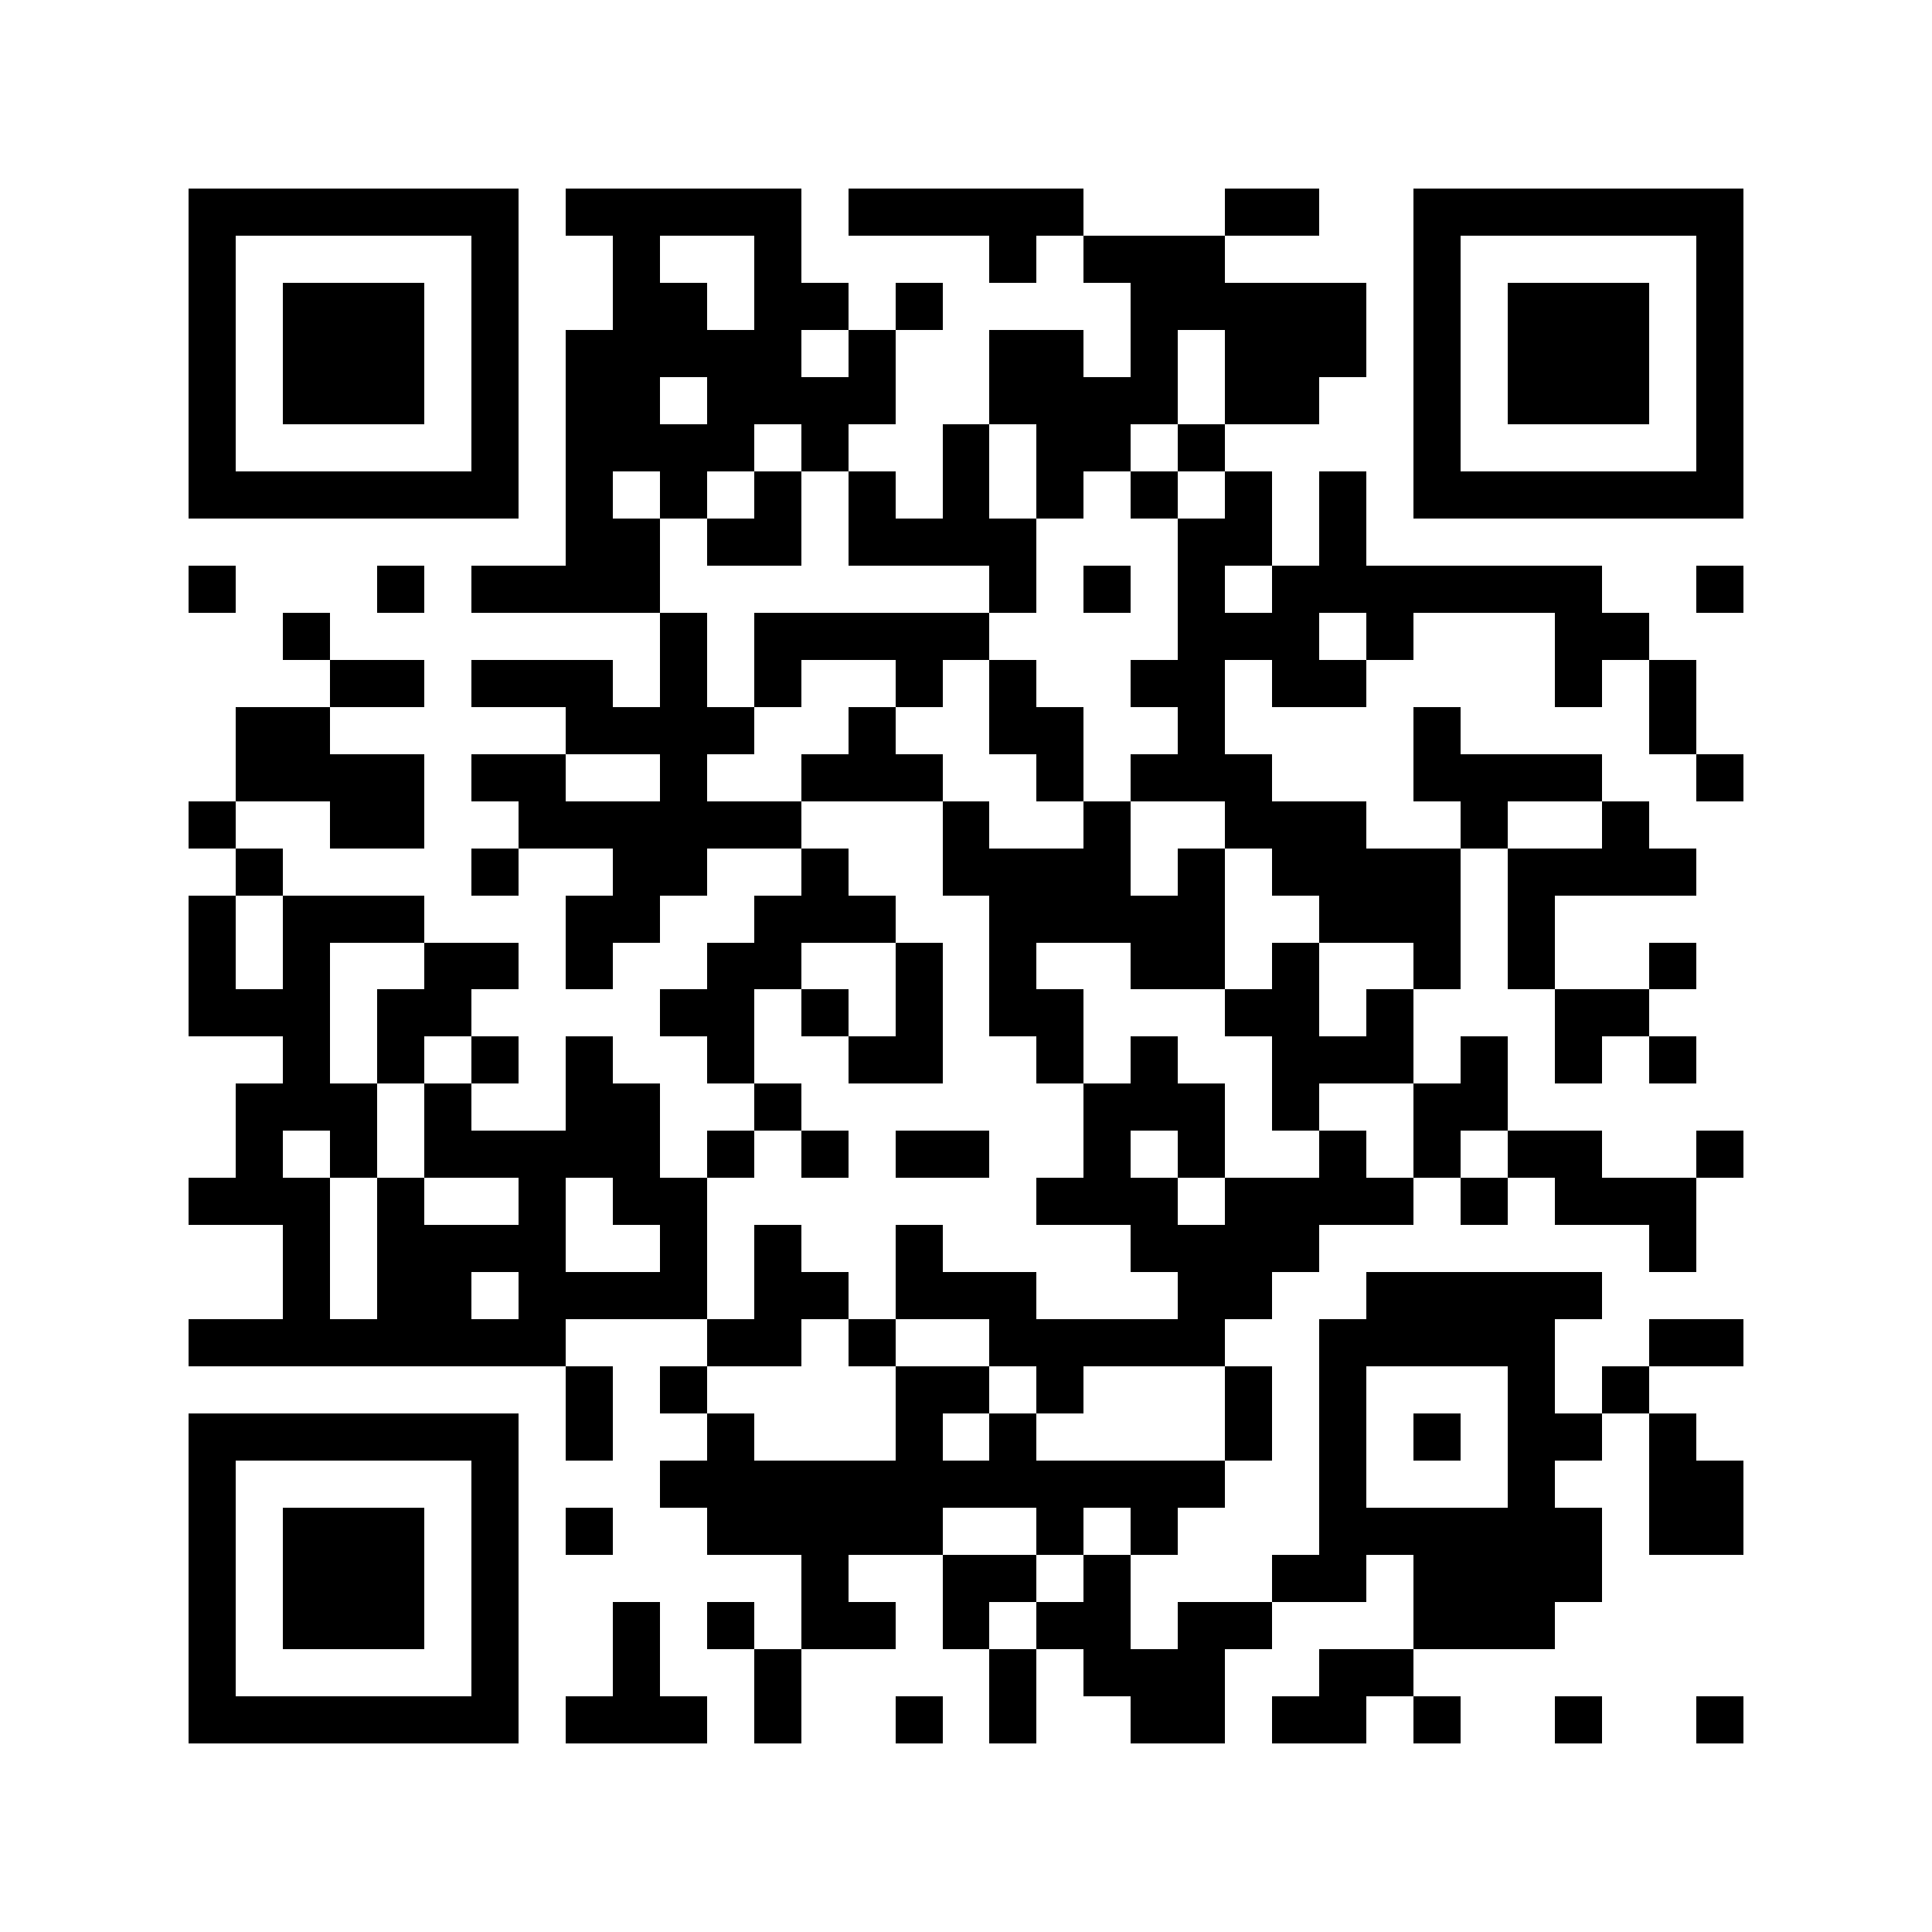
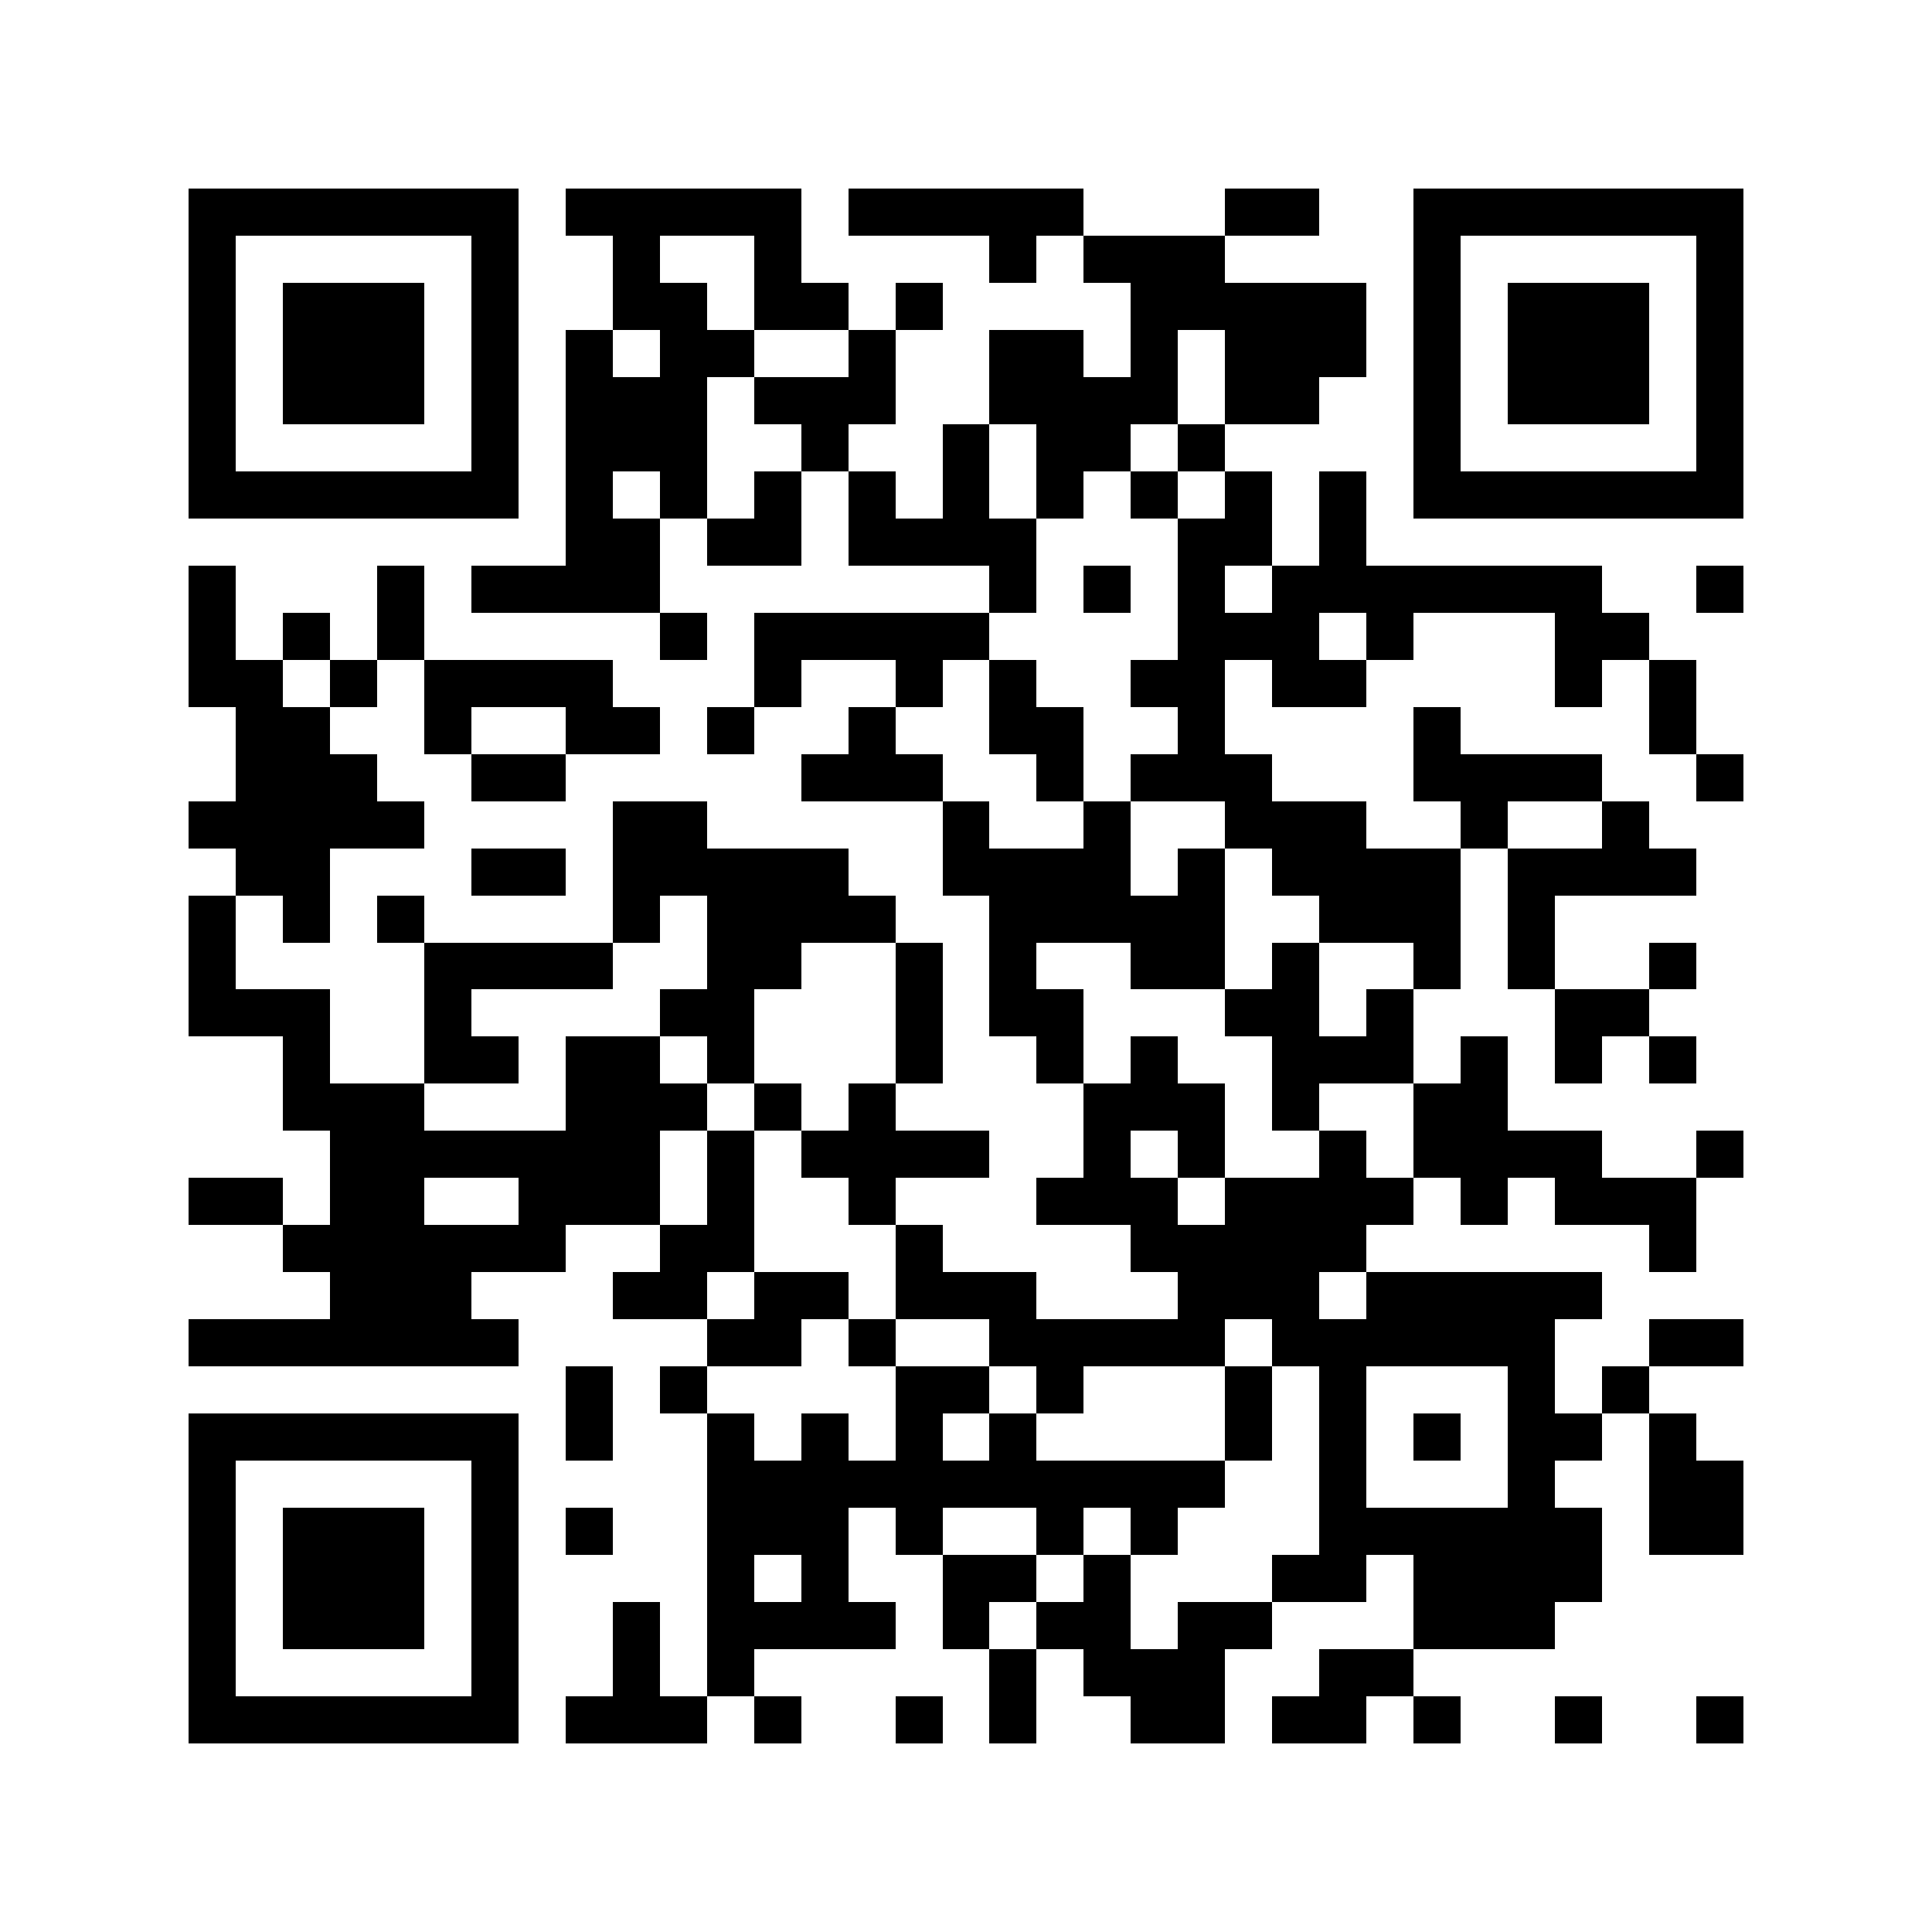
<svg xmlns="http://www.w3.org/2000/svg" viewBox="0 0 41 41" shape-rendering="crispEdges">
  <path fill="#ffffff" d="M0 0h41v41H0z" />
-   <path stroke="#000000" d="M4 4.5h7m1 0h5m1 0h5m3 0h2m2 0h7M4 5.5h1m5 0h1m2 0h1m2 0h1m4 0h1m1 0h3m4 0h1m5 0h1M4 6.5h1m1 0h3m1 0h1m2 0h2m1 0h2m1 0h1m4 0h5m1 0h1m1 0h3m1 0h1M4 7.5h1m1 0h3m1 0h1m1 0h5m1 0h1m2 0h2m1 0h1m1 0h3m1 0h1m1 0h3m1 0h1M4 8.5h1m1 0h3m1 0h1m1 0h2m1 0h4m2 0h4m1 0h2m2 0h1m1 0h3m1 0h1M4 9.5h1m5 0h1m1 0h4m1 0h1m2 0h1m1 0h2m1 0h1m4 0h1m5 0h1M4 10.5h7m1 0h1m1 0h1m1 0h1m1 0h1m1 0h1m1 0h1m1 0h1m1 0h1m1 0h1m1 0h7M12 11.5h2m1 0h2m1 0h4m3 0h2m1 0h1M4 12.5h1m3 0h1m1 0h4m7 0h1m1 0h1m1 0h1m1 0h7m2 0h1M6 13.5h1m7 0h1m1 0h5m4 0h3m1 0h1m3 0h2M7 14.5h2m1 0h3m1 0h1m1 0h1m2 0h1m1 0h1m2 0h2m1 0h2m4 0h1m1 0h1M5 15.5h2m5 0h4m2 0h1m2 0h2m2 0h1m4 0h1m4 0h1M5 16.5h4m1 0h2m2 0h1m2 0h3m2 0h1m1 0h3m3 0h4m2 0h1M4 17.5h1m2 0h2m2 0h6m3 0h1m2 0h1m2 0h3m2 0h1m2 0h1M5 18.5h1m4 0h1m2 0h2m2 0h1m2 0h4m1 0h1m1 0h4m1 0h4M4 19.5h1m1 0h3m3 0h2m2 0h3m2 0h5m2 0h3m1 0h1M4 20.5h1m1 0h1m2 0h2m1 0h1m2 0h2m2 0h1m1 0h1m2 0h2m1 0h1m2 0h1m1 0h1m2 0h1M4 21.5h3m1 0h2m4 0h2m1 0h1m1 0h1m1 0h2m3 0h2m1 0h1m3 0h2M6 22.5h1m1 0h1m1 0h1m1 0h1m2 0h1m2 0h2m2 0h1m1 0h1m2 0h3m1 0h1m1 0h1m1 0h1M5 23.5h3m1 0h1m2 0h2m2 0h1m6 0h3m1 0h1m2 0h2M5 24.5h1m1 0h1m1 0h5m1 0h1m1 0h1m1 0h2m2 0h1m1 0h1m2 0h1m1 0h1m1 0h2m2 0h1M4 25.5h3m1 0h1m2 0h1m1 0h2m7 0h3m1 0h4m1 0h1m1 0h3M6 26.5h1m1 0h4m2 0h1m1 0h1m2 0h1m4 0h4m7 0h1M6 27.5h1m1 0h2m1 0h4m1 0h2m1 0h3m3 0h2m2 0h5M4 28.5h8m3 0h2m1 0h1m2 0h5m2 0h5m2 0h2M12 29.5h1m1 0h1m4 0h2m1 0h1m3 0h1m1 0h1m3 0h1m1 0h1M4 30.5h7m1 0h1m2 0h1m3 0h1m1 0h1m4 0h1m1 0h1m1 0h1m1 0h2m1 0h1M4 31.5h1m5 0h1m3 0h12m2 0h1m3 0h1m2 0h2M4 32.5h1m1 0h3m1 0h1m1 0h1m2 0h5m2 0h1m1 0h1m3 0h6m1 0h2M4 33.5h1m1 0h3m1 0h1m6 0h1m2 0h2m1 0h1m3 0h2m1 0h4M4 34.5h1m1 0h3m1 0h1m2 0h1m1 0h1m1 0h2m1 0h1m1 0h2m1 0h2m3 0h3M4 35.5h1m5 0h1m2 0h1m2 0h1m4 0h1m1 0h3m2 0h2M4 36.5h7m1 0h3m1 0h1m2 0h1m1 0h1m2 0h2m1 0h2m1 0h1m2 0h1m2 0h1" />
+   <path stroke="#000000" d="M4 4.5h7m1 0h5m1 0h5m3 0h2m2 0h7M4 5.5h1m5 0h1m2 0h1m2 0h1m4 0h1m1 0h3m4 0h1m5 0h1M4 6.5h1m1 0h3m1 0h1m2 0h2m1 0h2m1 0h1m4 0h5m1 0h1m1 0h3m1 0h1M4 7.5h1m1 0h3m1 0h1m1 0h1m1 0h2m2 0h1m2 0h2m1 0h1m1 0h3m1 0h1m1 0h3m1 0h1M4 8.5h1m1 0h3m1 0h1m1 0h3m1 0h3m2 0h4m1 0h2m2 0h1m1 0h3m1 0h1M4 9.5h1m5 0h1m1 0h3m2 0h1m2 0h1m1 0h2m1 0h1m4 0h1m5 0h1M4 10.5h7m1 0h1m1 0h1m1 0h1m1 0h1m1 0h1m1 0h1m1 0h1m1 0h1m1 0h1m1 0h7M12 11.5h2m1 0h2m1 0h4m3 0h2m1 0h1M4 12.5h1m3 0h1m1 0h4m7 0h1m1 0h1m1 0h1m1 0h7m2 0h1M4 13.5h1m1 0h1m1 0h1m5 0h1m1 0h5m4 0h3m1 0h1m3 0h2M4 14.5h2m1 0h1m1 0h4m3 0h1m2 0h1m1 0h1m2 0h2m1 0h2m4 0h1m1 0h1M5 15.5h2m2 0h1m2 0h2m1 0h1m2 0h1m2 0h2m2 0h1m4 0h1m4 0h1M5 16.5h3m2 0h2m5 0h3m2 0h1m1 0h3m3 0h4m2 0h1M4 17.5h5m4 0h2m5 0h1m2 0h1m2 0h3m2 0h1m2 0h1M5 18.5h2m3 0h2m1 0h5m2 0h4m1 0h1m1 0h4m1 0h4M4 19.5h1m1 0h1m1 0h1m4 0h1m1 0h4m2 0h5m2 0h3m1 0h1M4 20.5h1m4 0h4m2 0h2m2 0h1m1 0h1m2 0h2m1 0h1m2 0h1m1 0h1m2 0h1M4 21.5h3m2 0h1m4 0h2m3 0h1m1 0h2m3 0h2m1 0h1m3 0h2M6 22.5h1m2 0h2m1 0h2m1 0h1m3 0h1m2 0h1m1 0h1m2 0h3m1 0h1m1 0h1m1 0h1M6 23.5h3m3 0h3m1 0h1m1 0h1m4 0h3m1 0h1m2 0h2M7 24.5h7m1 0h1m1 0h4m2 0h1m1 0h1m2 0h1m1 0h4m2 0h1M4 25.5h2m1 0h2m2 0h3m1 0h1m2 0h1m3 0h3m1 0h4m1 0h1m1 0h3M6 26.5h6m2 0h2m3 0h1m4 0h5m6 0h1M7 27.5h3m3 0h2m1 0h2m1 0h3m3 0h3m1 0h5M4 28.5h7m4 0h2m1 0h1m2 0h5m1 0h6m2 0h2M12 29.5h1m1 0h1m4 0h2m1 0h1m3 0h1m1 0h1m3 0h1m1 0h1M4 30.5h7m1 0h1m2 0h1m1 0h1m1 0h1m1 0h1m4 0h1m1 0h1m1 0h1m1 0h2m1 0h1M4 31.5h1m5 0h1m4 0h11m2 0h1m3 0h1m2 0h2M4 32.5h1m1 0h3m1 0h1m1 0h1m2 0h3m1 0h1m2 0h1m1 0h1m3 0h6m1 0h2M4 33.5h1m1 0h3m1 0h1m4 0h1m1 0h1m2 0h2m1 0h1m3 0h2m1 0h4M4 34.5h1m1 0h3m1 0h1m2 0h1m1 0h4m1 0h1m1 0h2m1 0h2m3 0h3M4 35.5h1m5 0h1m2 0h1m1 0h1m5 0h1m1 0h3m2 0h2M4 36.5h7m1 0h3m1 0h1m2 0h1m1 0h1m2 0h2m1 0h2m1 0h1m2 0h1m2 0h1" />
</svg>
